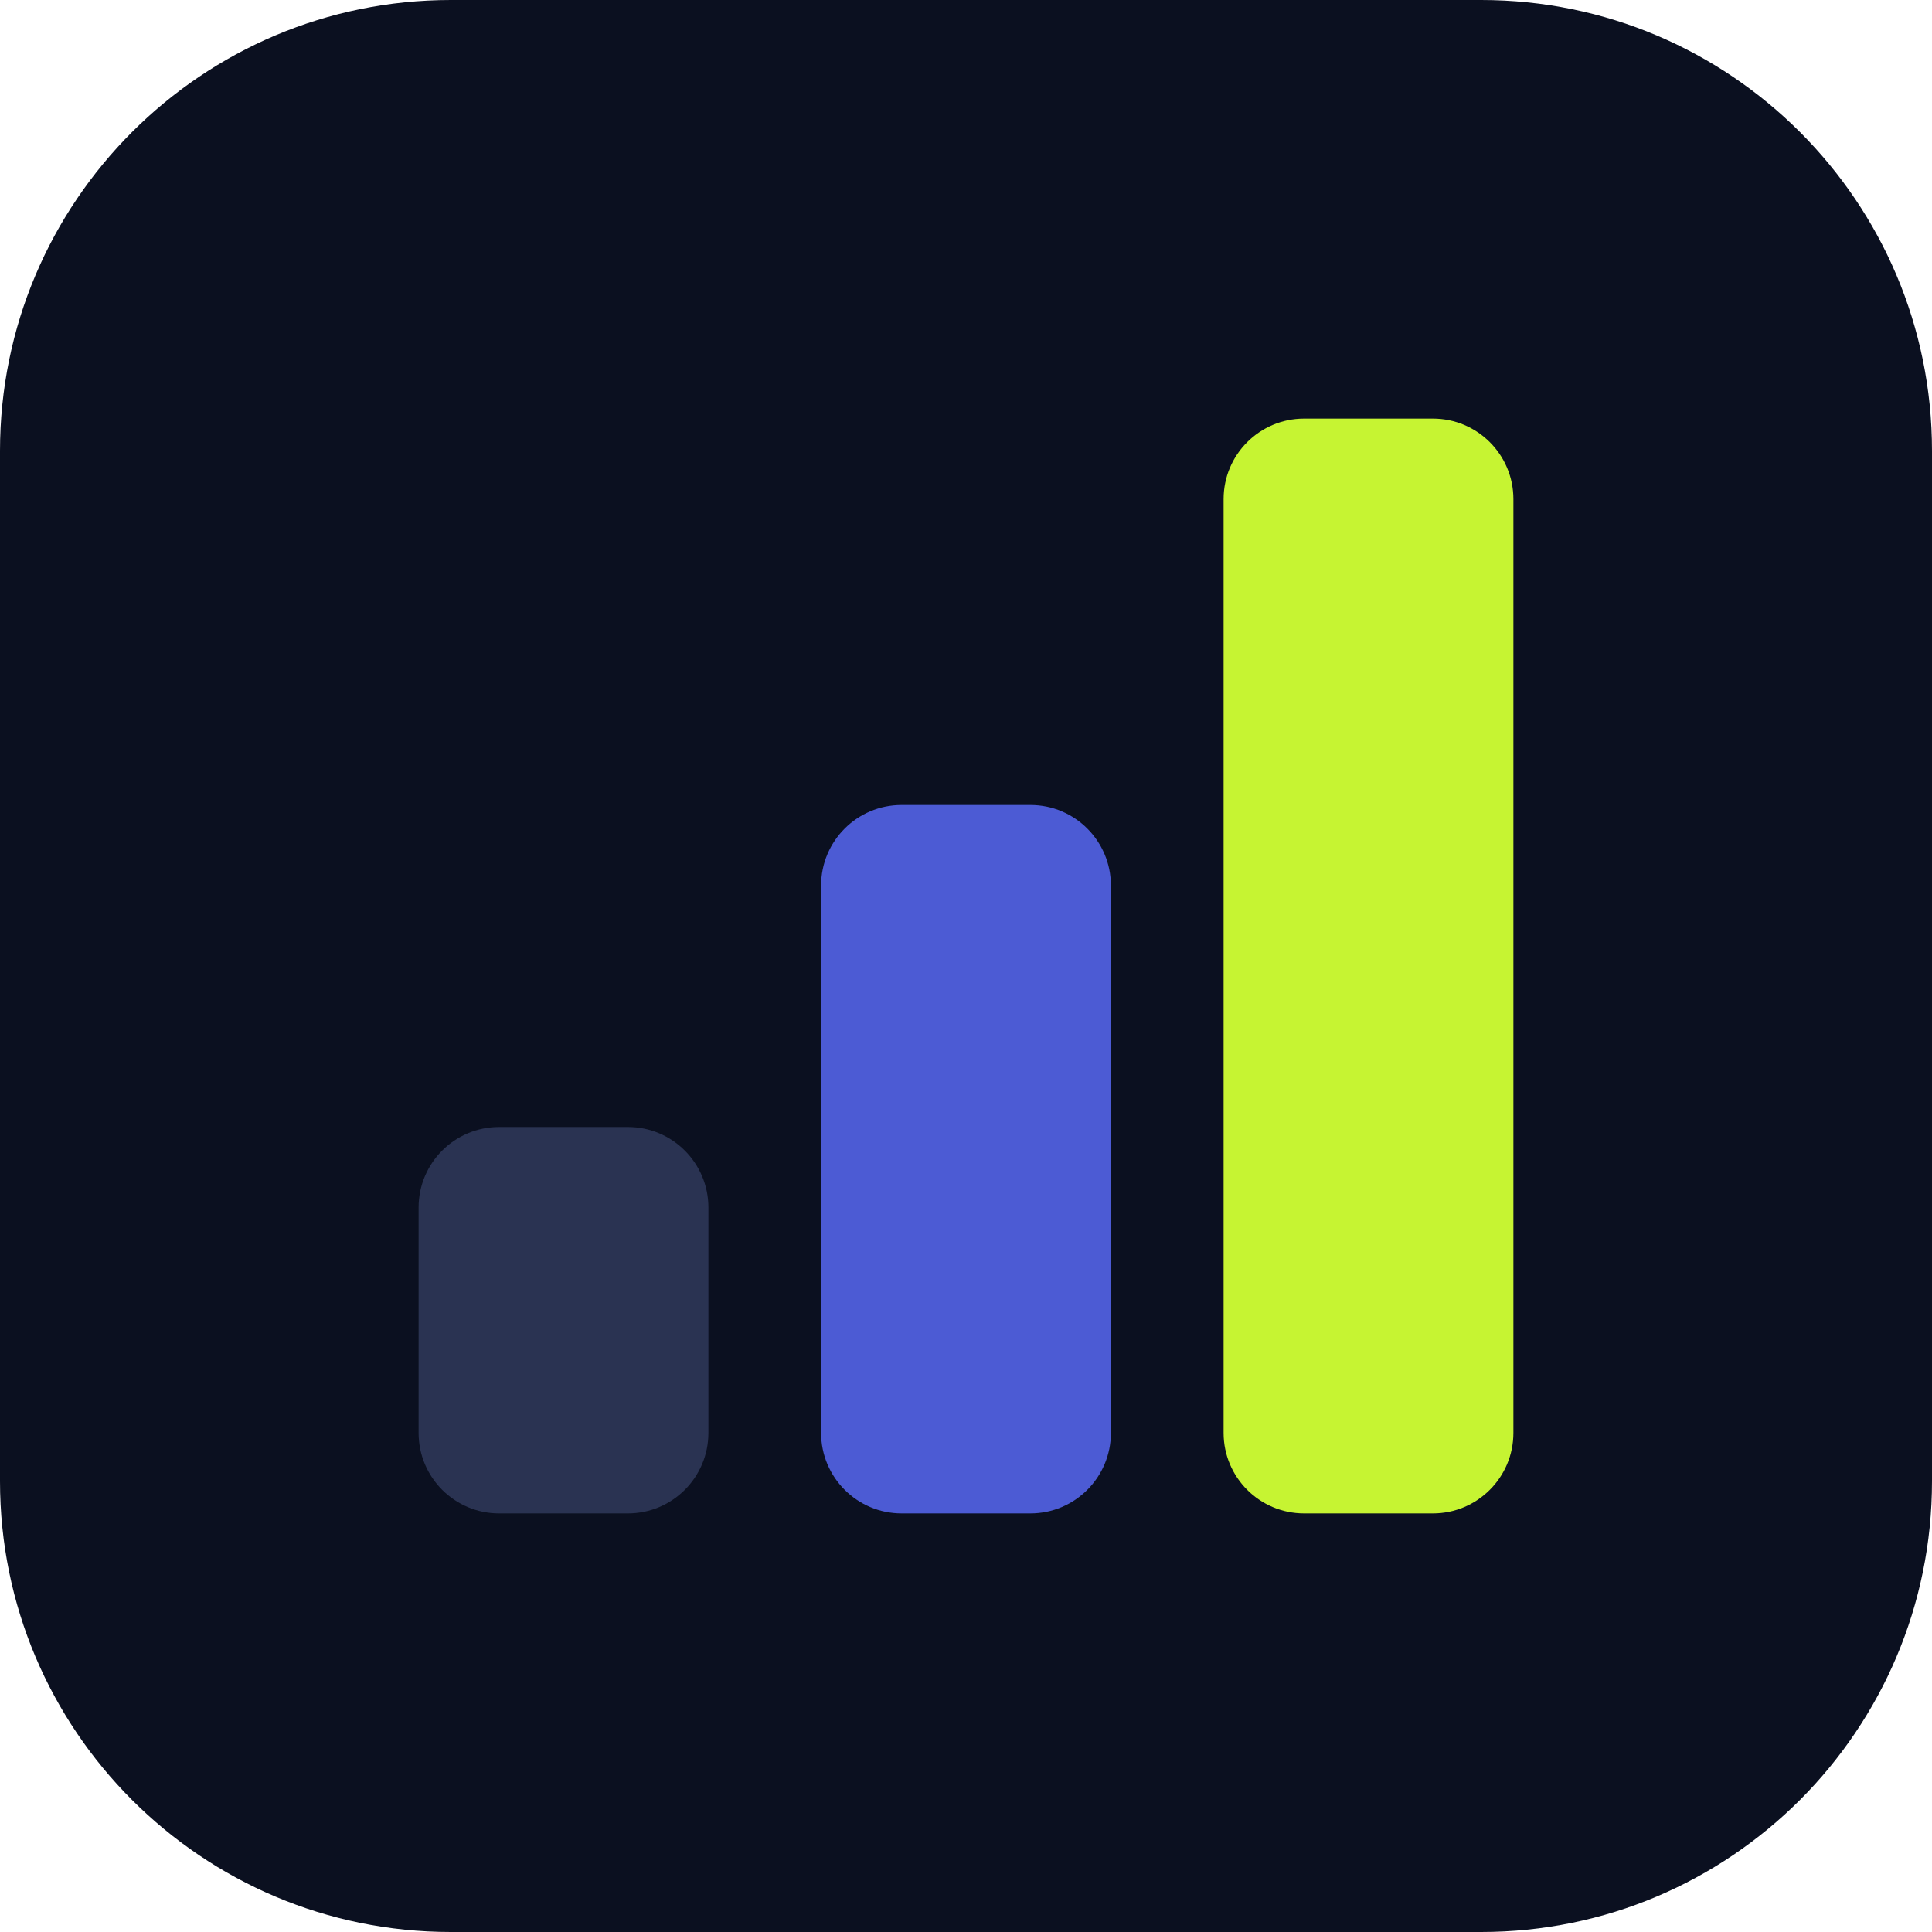
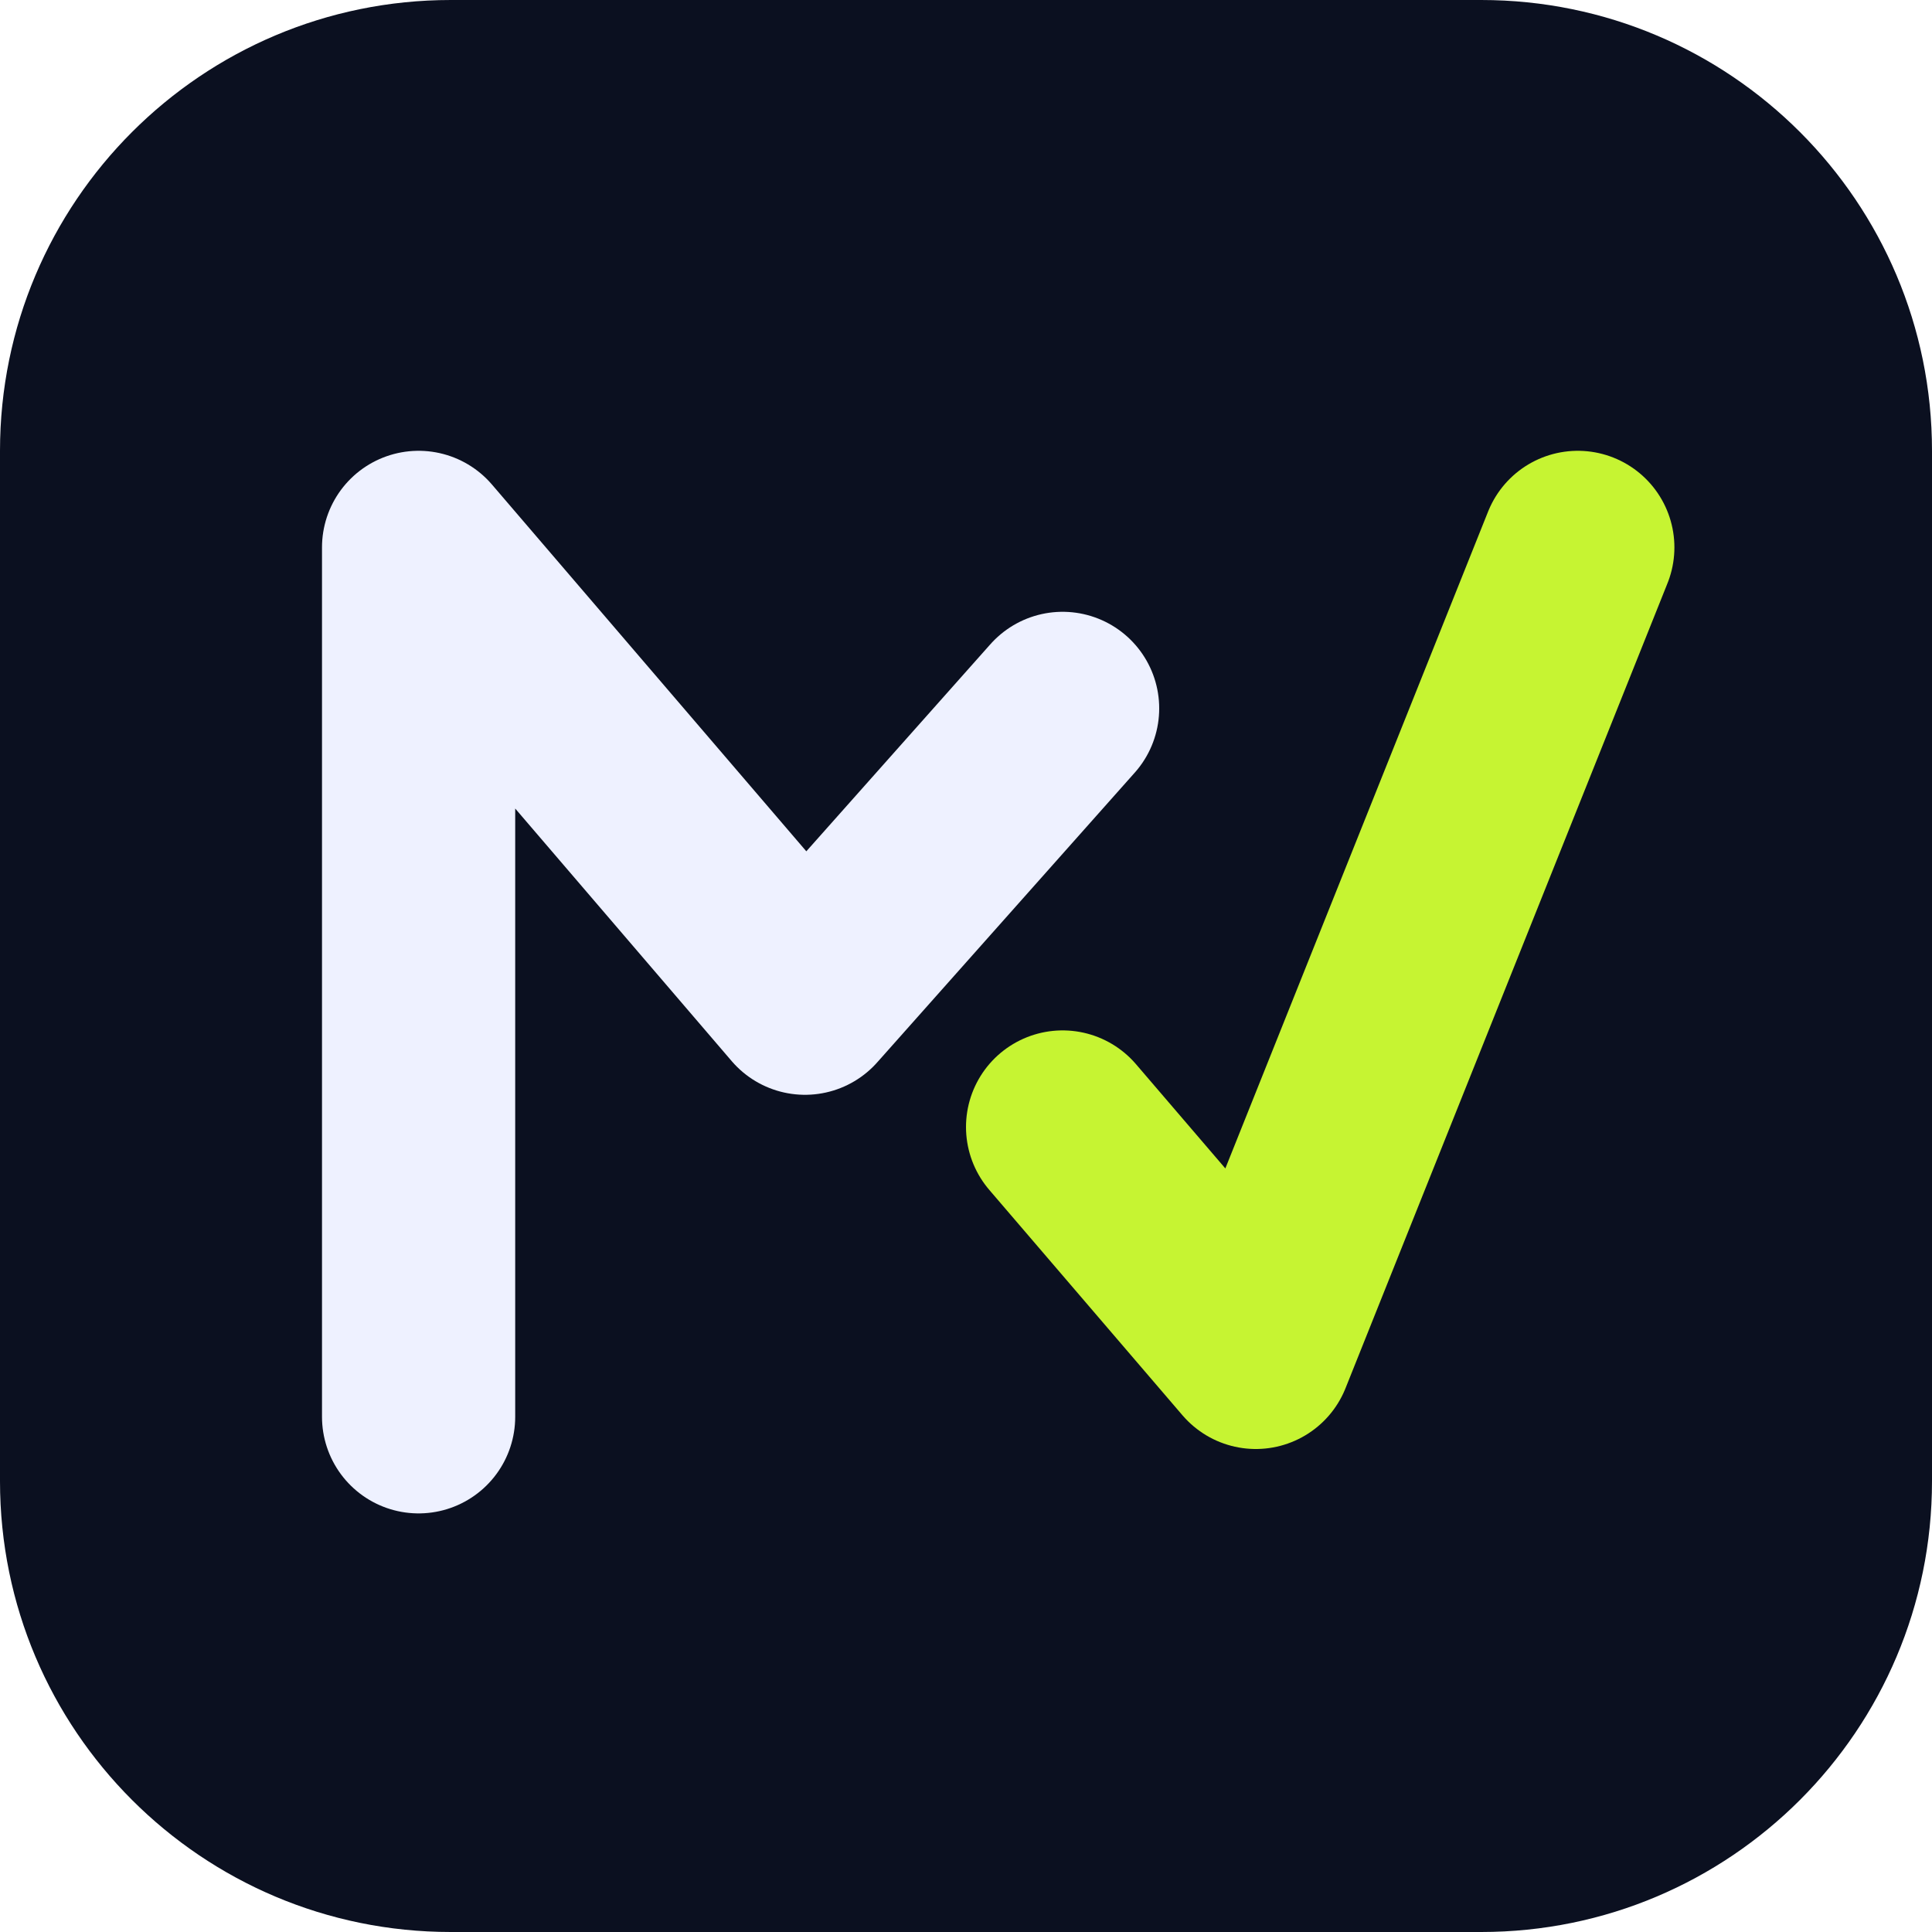
- <svg xmlns="http://www.w3.org/2000/svg" viewBox="0 0 120 120" width="120" height="120">
+ <svg xmlns="http://www.w3.org/2000/svg" viewBox="0 0 120 120">
  <rect width="120" height="120" rx="28" fill="#0B1020" />
-   <rect x="26" y="70" width="18" height="24" rx="5" fill="#2A3352" />
-   <rect x="51" y="50" width="18" height="44" rx="5" fill="#4C5BD4" />
-   <rect x="76" y="26" width="18" height="68" rx="5" fill="#C6F432" />
+   <path d="M26 88 V34 L50 62 L66 44" fill="none" stroke="#EEF1FF" stroke-width="12" stroke-linecap="round" stroke-linejoin="round" />
+   <path d="M66 70 L78 84 L98 34" fill="none" stroke="#C6F432" stroke-width="12" stroke-linecap="round" stroke-linejoin="round" />
</svg>
